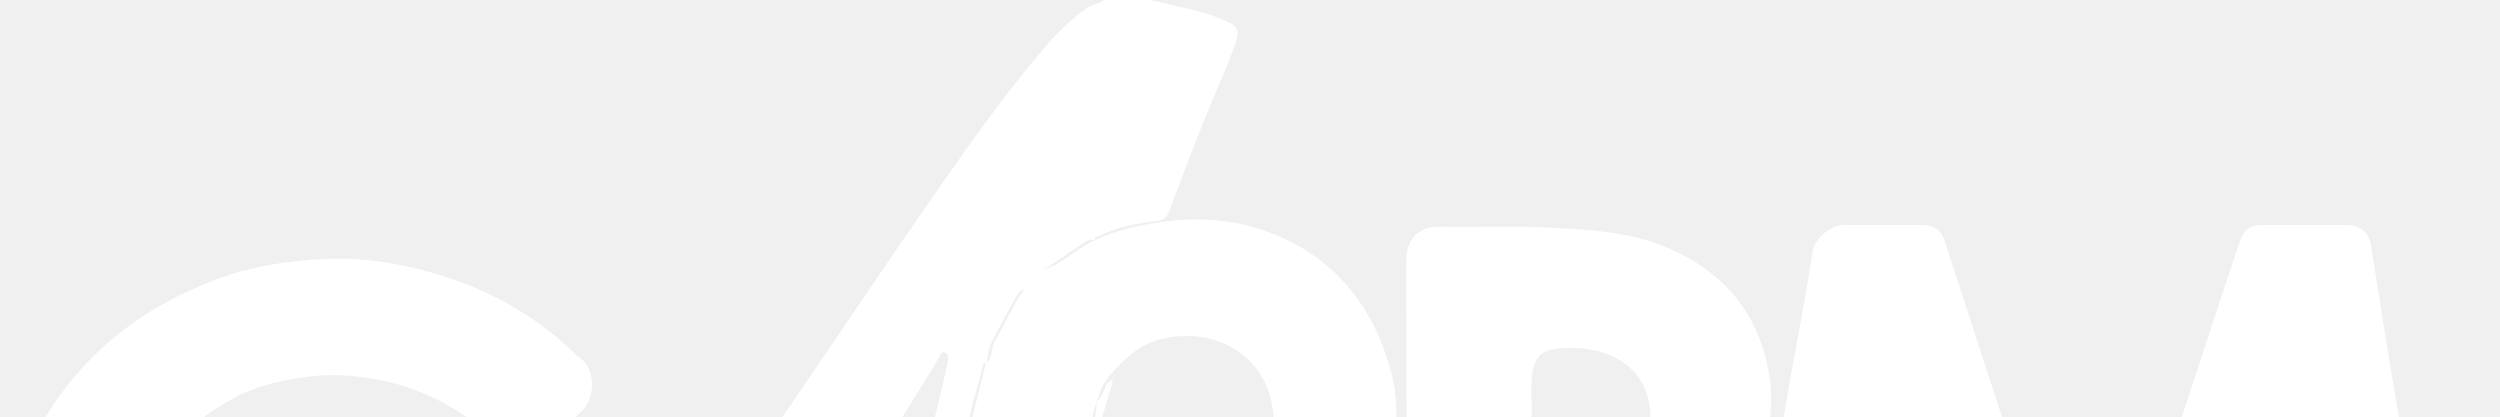
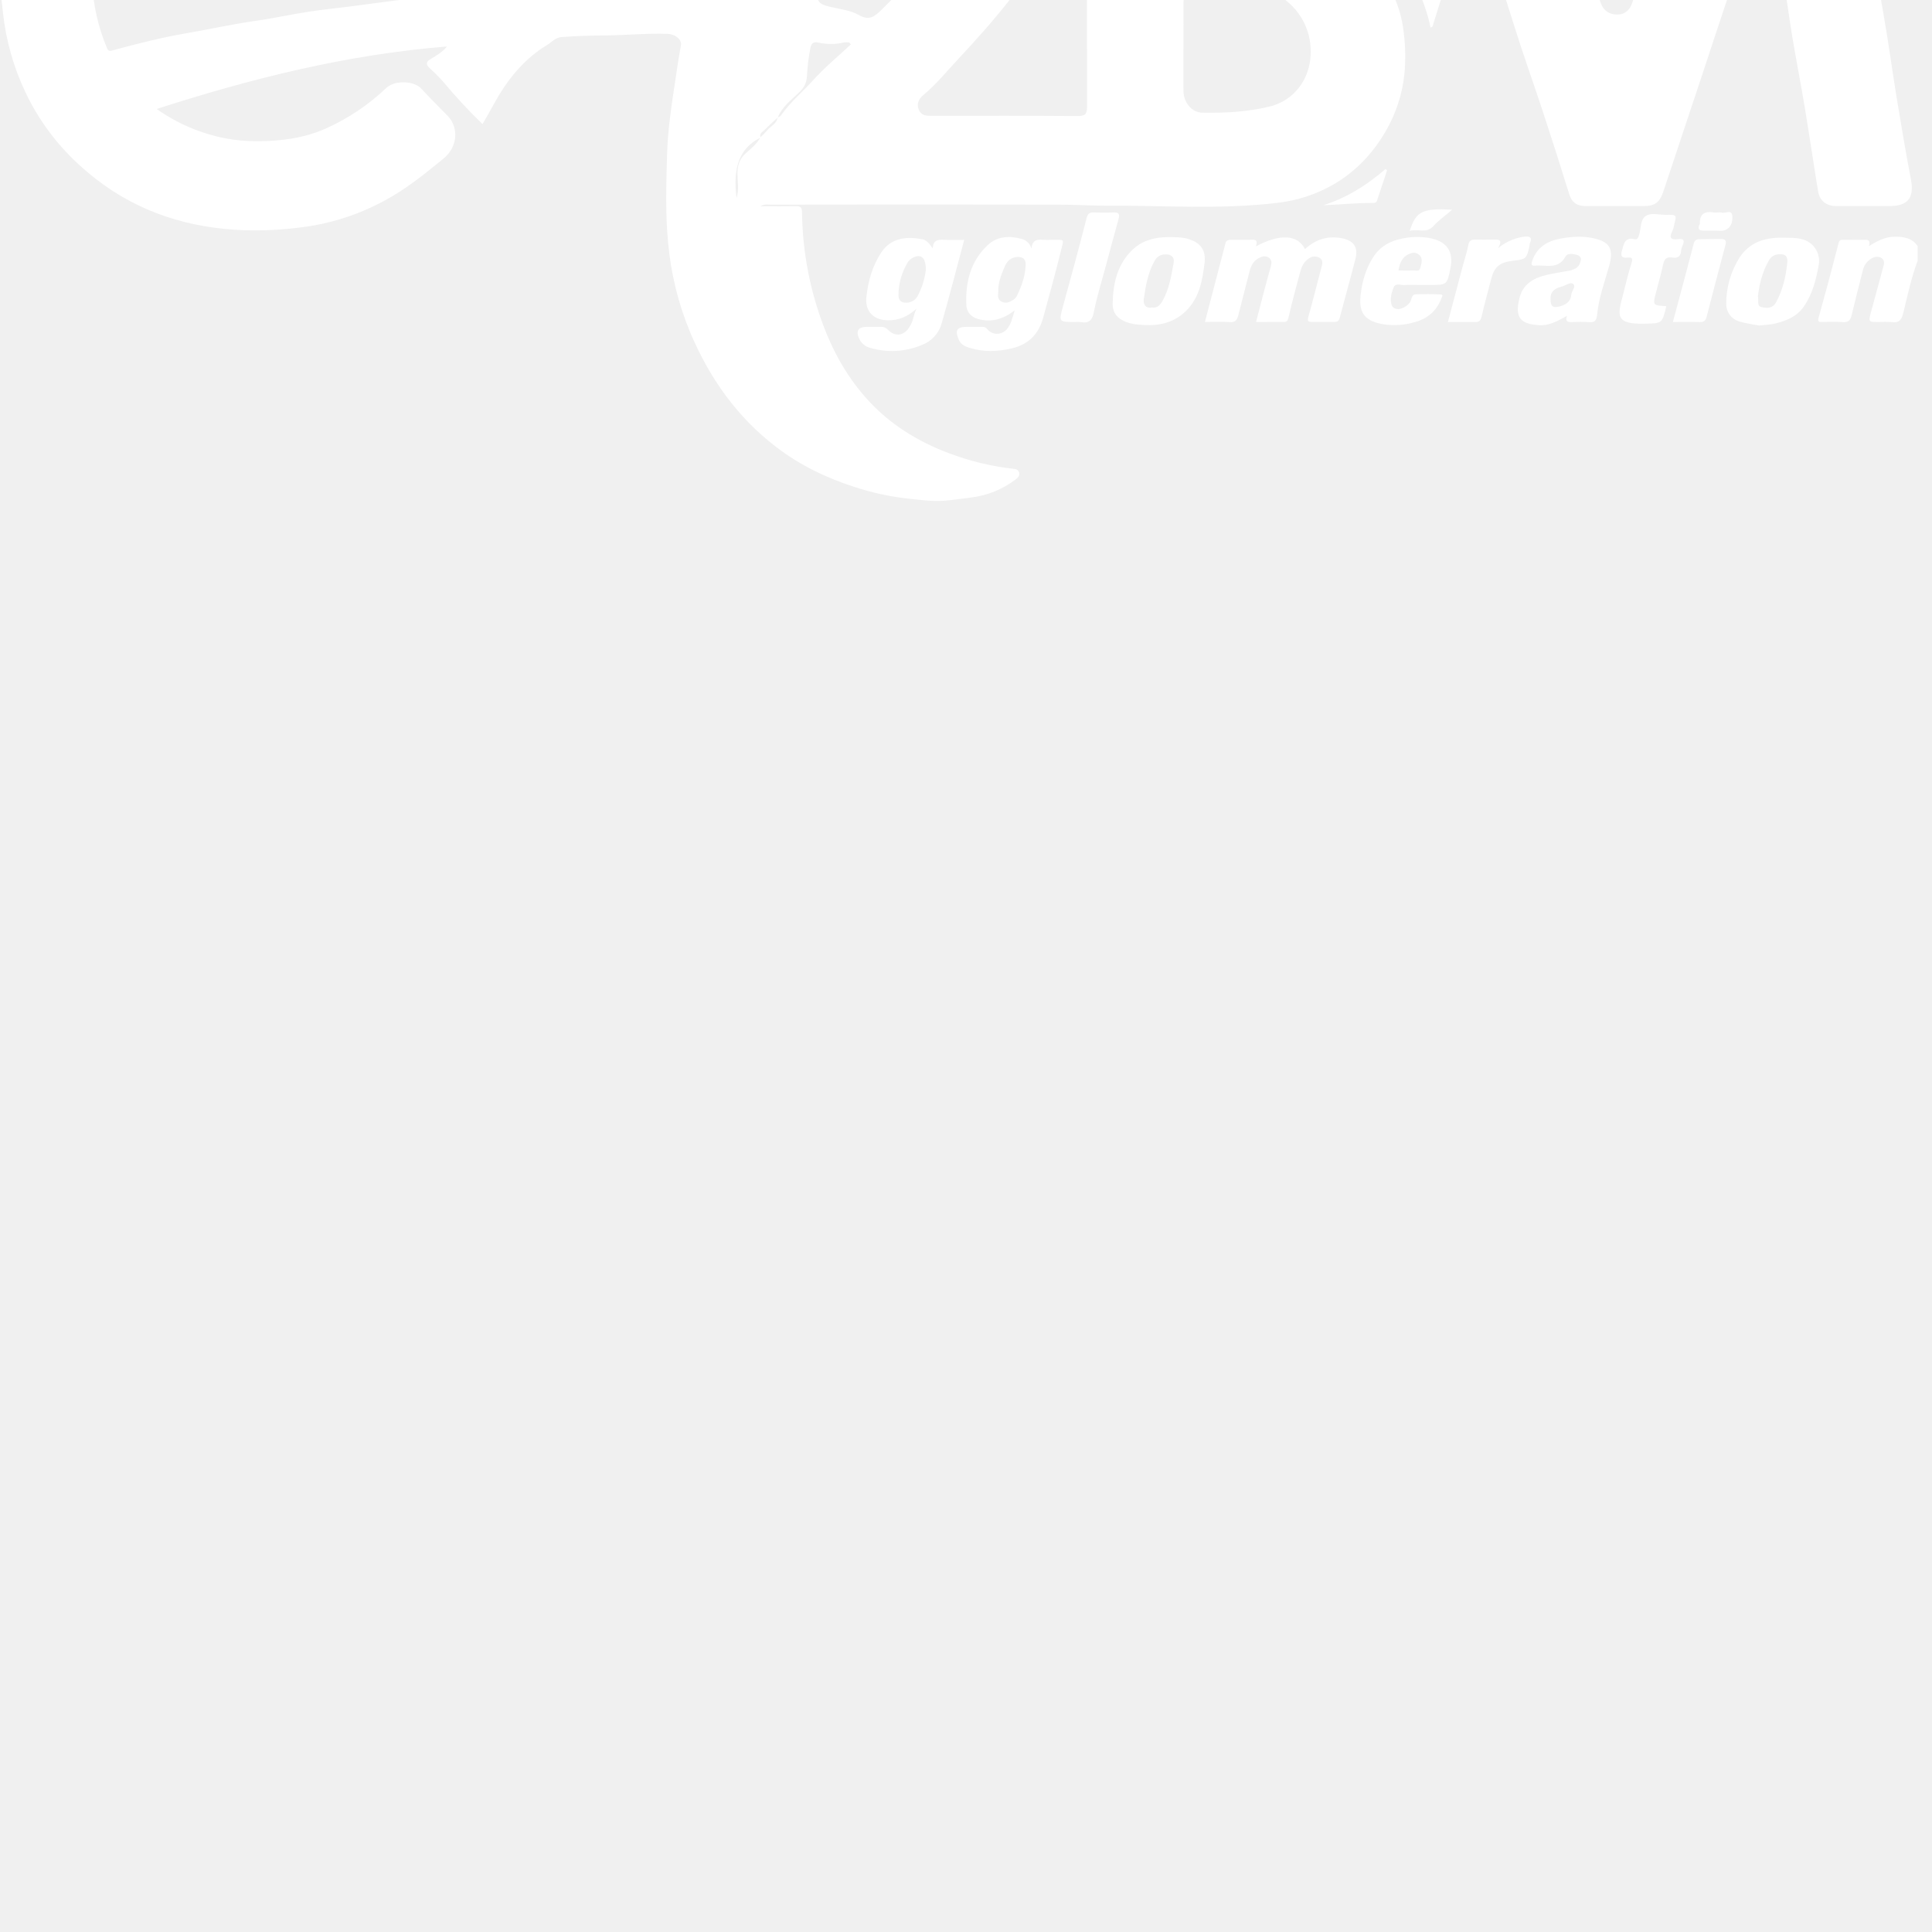
- <svg xmlns="http://www.w3.org/2000/svg" viewBox="0 0 1200 200">
+ <svg xmlns="http://www.w3.org/2000/svg" viewBox="0 300 1200 1200">
  <g id="Calque_2" data-name="Calque 2">
    <g id="Calque_1-2" data-name="Calque 1">
      <g>
        <path fill="#fff" d="M562,1q10.8,2.49,21.59,5a86.72,86.72,0,0,1,16.07,5.74c4.61,2.09,5,4.63,3.61,8.92-3.8,11.63-9.06,22.68-13.67,34-6.46,15.81-12.44,31.8-18.47,47.77-1.25,3.31-3.11,4.31-6.44,4.71-9.37,1.11-18.63,2.89-27.17,7.16-.77.38-2.58.34-2,2.15-1.94-1.07-3.64,0-5.08.91-6.44,4.26-12.78,8.67-19.15,13,9.06-3,15.53-10.32,24.15-14,11-5.23,22.88-7.73,34.84-9.17,18.12-2.19,36-.24,52.86,6.92,29.14,12.36,46.23,35.13,54.44,65,4.71,17.16,2.54,34.16-2.09,51-7.17,26.11-21,48.48-37.49,69.62-10.33,13.23-21.49,25.75-32.88,37.94-7,7.46-13.48,15.52-21.39,22.13-2.79,2.33-4.7,5.17-3.22,9.1,1.56,4.14,5.07,4.06,8.63,4.05,30,0,60-.12,90,.11,4.7,0,6-.94,6-5.89-.18-80.17,0-160.33-.21-240.5,0-11.84,6.54-17.15,16.59-16.85,15.82.46,31.69-.49,47.49.27,20.77,1,41.76,1.46,61.37,9.86,24.93,10.67,41.53,28.48,47.71,55.43a76.85,76.85,0,0,1-3.25,44.92c-3,8-8.16,14.91-13.94,21.18-8,8.73-4.94,16.2,2.61,21,12.79,8.18,23,18.58,30,31.77a73.33,73.33,0,0,1,8.32,27,118.15,118.15,0,0,1,.35,26.33,89.26,89.26,0,0,1-11.38,34.64c-8,13.88-18.77,25.34-32.78,33.46A90.23,90.23,0,0,1,803.26,427c-35.46,4.26-71.09,1.57-106.63,1.74-9.37,0-18.87-.61-28.3-.63q-90-.18-180,0c-1.73,0-3.55-.52-6.13,1,7.9,0,14.86.12,21.82-.06,2.86-.07,4,.47,4.07,3.76a206.07,206.07,0,0,0,14.06,72.49c7.67,19.62,18.69,37.31,34.3,51.6,15.33,14,33.6,23.11,53.4,29.18a162.73,162.73,0,0,0,29.3,6.06c1.6.18,3.32.48,3.8,2.42s-.79,3.16-2.12,4.18A56.94,56.94,0,0,1,613.17,610c-5.53.73-11,1.53-16.6,2-7.46.57-14.93-.52-22.28-1.25a164.89,164.89,0,0,1-33.84-7.37c-17.44-5.6-33.6-13.46-48.16-24.56-24.67-18.79-41.81-43.2-53.76-71.61a189.38,189.38,0,0,1-13.64-55.83c-1.74-18.12-1.14-36.24-.62-54.31.41-14,2.37-28.11,4.5-42.09,1.31-8.55,2.47-17.11,4.09-25.61.7-3.69-3.31-7.14-8.14-7.33-12.63-.49-25.22.81-37.83.94-9.45.09-18.89.31-28.32,1.07-3.7.3-6,3.18-8.87,4.92-14.8,9-25.05,22.07-33.19,37-2.17,4-4.48,7.92-6.86,12.11a325.33,325.33,0,0,1-24.16-26,106,106,0,0,0-8.44-8.52c-2.44-2.31-3.07-3.87.54-6,3.33-1.94,6.78-3.95,10.06-7.7-62.21,5-121.57,19.86-180.38,38.83A109.88,109.88,0,0,0,150.37,387a103.79,103.79,0,0,0,19.1,1.72c14.55,0,29.12-1.83,42.64-7.8a133.45,133.45,0,0,0,37.8-25.32c5.1-4.8,17-4.63,21.69.45,5.27,5.73,10.81,11.22,16.26,16.76,7.07,7.18,6.61,19.33-2.55,26.78-10.19,8.28-20.3,16.58-31.63,23.24a145.8,145.8,0,0,1-56.28,19.33A222.17,222.17,0,0,1,161.8,444c-34-1.25-65.17-10.72-92.44-31.94-18.79-14.62-33.5-32.34-43.64-53.79A153.69,153.69,0,0,1,11.8,309.06C10.62,298.5,9.56,288,10.06,277.44c1.59-33.41,10.86-64.13,31.79-90.88,20.68-26.43,47.66-43.48,79.09-53.92,12.11-4,24.71-5.68,37.51-6.88,23.91-2.25,46.77,1.73,69.07,9.39a158.91,158.91,0,0,1,51.67,29.41c3.29,2.79,6.22,6,9.58,8.6,7.4,5.77,6.91,19.27.08,25.51-5.74,5.26-11.24,10.79-17,16-5.31,4.76-15.58,4.49-20.91-.23-16.9-14.95-35.71-26.55-58.13-30.88-11.45-2.22-23-3.34-35-1.77-12.52,1.65-24.56,4.3-35.63,10.27-24.75,13.37-41.81,33.29-50.33,60.32a105.77,105.77,0,0,0-4.72,37.88,121.2,121.2,0,0,0,9.12,40.29c.57,1.38.86,2.51,3.45,1.8,15.25-4.18,30.61-8.05,46.21-10.73,14.31-2.45,28.49-5.65,42.89-7.68,11-1.54,21.84-4,32.81-5.66,8.57-1.34,17.23-2.15,25.84-3.26,9.59-1.23,19.16-2.58,28.74-3.8,4.74-.6,9.57-.71,14.3-.94,8.92-.44,17.81-1.74,26.8-1.35,4.91.2,9.8-1.24,14.8-1,2.23.12,4.09-1.25,5.41-3,14.8-19.8,29.88-39.39,44.25-59.5,14.81-20.73,28.94-42,43.33-63,20-29.27,39.74-58.74,60.13-87.75,14.21-20.22,28.7-40.27,44.7-59.17,6.44-7.6,13.24-14.65,21.4-20.44C534.05,3.11,537.4,3,540,1ZM482.36,386.42c-12.78,6.4-17.46,18.15-14.94,37.52,1.68-5,.59-10.18.57-15.28,0-4.76,1.18-8.79,4.92-12.23,3.36-3.09,7.17-5.9,9.31-10.16a41.59,41.59,0,0,0,4.17-4.23c2.09-2.8,6.19-4,6.48-8.24,1.57,0,2.31-1.31,3-2.28,5.52-7.59,12.73-13.62,19-20.55,7.22-8.05,15.67-15,23.58-22.39l-1.07-1.23a14.58,14.58,0,0,0-3.17,0,34.52,34.52,0,0,1-15.72.12c-3.87-.94-4.78,1.12-5.18,3.25a118.81,118.81,0,0,0-2.16,17.51c-.17,4.48-2,7.45-5.13,10.44-4.83,4.59-10.34,8.74-13,15.26-2.72,2.56-5.53,5.05-8.13,7.73C483.65,383,481.28,383.83,482.36,386.42Zm1-211c-1.56-.54-1.75,1.09-1.86,1.65-1.79,9.09-5.42,17.74-6.5,27-.64,5.58,2.49,10.74,6.63,10.9,4.77.19,9.53.58,14.28.84,10.61.6,21.28.13,31.92.23,2.71,0,4.44-1,5.24-3.52a86,86,0,0,0,3.47-19c3.63-2.44,2.81-8.08,7.19-10.18a4.78,4.78,0,0,1,.18,1.62c-11.23,35.87-19.27,72.48-25.8,109.45-1.26,7.08,0,9.06,7,10.73,6.16,1.48,12.88,2.14,18.21,5.17,6.7,3.8,9.84.91,14.28-3.36,14.34-13.8,26.58-29.4,39.46-44.47a112.59,112.59,0,0,0,19.63-33.88c4.66-12.34,6.46-25.32,2.68-38C613.75,171.74,596,161,576,162.38c-8.91.6-17.13,3.35-23.62,9.12-6.78,6-13.8,12.37-15.75,22.08-1.66,3.42-2.2,7-2.81,10.79-1.62,10-1.93,10.84-10.84,10.73-12.92-.16-25.83-.25-38.73-1.06-4.92-.3-9.31-5.51-8.12-10.42,2.28-9.45,4.74-18.87,7.1-28.33,3.41-2.56,2.3-6.94,4.12-10.19,4.78-8.54,8.87-17.46,14.39-25.64a8.21,8.21,0,0,0-3.3,2.7c-4.43,7.94-8.92,15.86-12.94,24C484.14,168.93,484.05,172.33,483.38,175.44ZM745,329.52c0,9.32-.09,18.64,0,28,.1,7.25,5.28,13.36,11.64,13.47,14,.25,27.79-.45,41.58-3.73,15.27-3.62,25.07-16.65,25.78-32,1-20.76-12.45-34.78-25-39.43A112.19,112.19,0,0,0,759,289a13.88,13.88,0,0,0-14,14.11C745.08,311.88,745,320.7,745,329.52ZM424.71,297c2.83,0,5.66-.11,8.49,0,3.54.17,5.18-1.06,6-4.86,1.66-7.8,3.1-15.65,4.6-23.46,4.66-24.29,10.12-48.39,16.08-72.38q2.7-10.89,5.08-21.85c.33-1.55.47-3.66-1.56-4.22s-2.18,1.57-2.9,2.76c-14.18,23.31-28.56,46.5-44,69-10.19,14.8-20.75,29.33-31,44.07-3.27,4.68-.9,9.87,4.49,9.88C401.53,296,413.14,295.9,424.71,297ZM745,200.76c0,8-.06,14.5,0,21s4,11.88,10.35,13.1c9.16,1.76,18.12,0,26.7-3.19,21-7.85,24.82-34.15,14.75-49-9.17-13.5-27.94-16.35-42.15-13.86-5,.88-7.68,4.13-8.82,9.2C744,186.1,745.72,194.21,745,200.76Z" transform="translate(-9.94 -1)" />
        <path fill="#fff" d="M1201,463c-3.92,10.51-6.25,21.48-8.89,32.33-1,4.25-2.57,6.36-7.17,5.73a60.65,60.65,0,0,0-8-.06c-6.52,0-6.55,0-4.83-6.4q3.63-13.52,7.34-27c.63-2.29,1.49-4.82-.89-6.32s-5.07-.72-7.32,1a11.45,11.45,0,0,0-4.23,6.51c-2.35,9.34-4.78,18.67-7,28-.76,3.13-2.08,4.63-5.65,4.28-4.12-.42-8.31-.09-12.47-.11-1.74,0-3.2.28-2.38-2.64q6.46-23.09,12.4-46.31c.56-2.21,1.67-2.07,3.11-2.08,4.33,0,8.66.17,13,0,2.64-.11,3.75.78,2.71,4,5.44-3.5,10.49-5.9,16.15-5.91,5.43,0,10.79.73,14.16,5.92Z" transform="translate(-9.94 -1)" />
        <path fill="#fff" d="M898.49,318.19c-4.08-19.42-12.77-36-26.63-49.72a93.11,93.11,0,0,0-12.63-10.26c-2.11-1.46-2.19-2.61-1.81-4.85,3.62-21.11,7-42.27,10.62-63.38,2.8-16.24,5.91-32.43,8.79-48.67C878,134.72,879,128.1,880,121.48c.89-5.72,8.7-12.47,14.54-12.48q19,0,38,0c5.83,0,9.08,2.27,10.93,7.94C951,140,958.44,163.1,966,186.17q12.48,38.21,25,76.39c4.35,13.26,8.63,26.55,13,39.82,1.65,5,5.22,7.57,10.13,7.64,5.28.07,8.19-2.93,9.71-7.51q14.65-44.4,29.22-88.83,11.55-35.09,23.11-70.14,4.35-13.17,8.76-26.31c2-6.08,4.9-8.21,11.23-8.22q20.23,0,40.49,0c6,0,10.37,3.59,11.31,9.43,3.38,21,6.61,42.1,10.11,63.12,3.16,19,6.83,37.92,9.84,56.95,3.78,23.87,7.71,47.71,11.95,71.5,3.07,17.27,5.34,34.68,8.18,52,2.78,16.91,5.64,33.8,8.84,50.62C1199,423.75,1195,429,1183.57,429h-33c-6.22,0-10.42-3.22-11.41-9.29-2.83-17.25-5.34-34.55-8.21-51.79-2.41-14.51-5.25-28.95-7.69-43.46-1.92-11.44-3.35-23-5.33-34.41q-2.07-12-4.18-24.05a9.22,9.22,0,0,0-8.59-7.65c-4.15-.32-7.81.52-9.78,5.25-4.25,10.25-7.26,20.9-10.79,31.38-6,17.76-11.78,35.59-17.69,53.39q-11.87,35.78-23.81,71.53c-2.29,6.87-5.35,9.1-12.24,9.1q-18,0-36,0c-5.19,0-8.58-2.05-10.21-7.34q-7.87-25.43-16.2-50.72c-6-18.27-12.53-36.38-18.26-54.74-5.88-18.82-11.87-37.6-18.13-56.3-1.24-3.71-3.33-7-7.39-6.69-3.66.29-5.61,2.94-6.95,7-6.2,19-12.07,38-17.93,57.05C899.72,317.54,899.3,317.66,898.49,318.19Z" transform="translate(-9.94 -1)" />
        <path fill="#fff" d="M790.09,501c3.12-11.93,6-23.36,9.21-34.68.59-2.07.51-3.71-.79-4.9s-3.2-1.62-5.44-.72c-4.2,1.67-6,4.87-7,8.83q-3.59,13.75-7.07,27.53c-.73,2.84-2,4.3-5.38,4-5-.39-10-.1-15.27-.1,4.31-16.53,8.53-32.78,12.78-49,.48-1.81,1.94-2,3.54-2,3.66,0,7.33,0,11,0,2.53,0,6-1.1,4.34,4.08,14.9-8,26-7.38,30.47,1.68,6.26-5.74,13.38-8.25,22-6.91,7.77,1.22,11.29,5.29,9.39,12.83-3.08,12.21-6.57,24.31-9.72,36.51-.52,2-1.38,2.82-3.35,2.8-4.66,0-9.33-.06-14,0-2.6,0-2.92-.71-2.2-3.27,2.78-9.74,5.16-19.58,7.77-29.36.79-2.94,2.11-6.12-1.74-7.61-3.18-1.23-5.93.48-8.09,2.91-1.92,2.15-2.65,4.9-3.37,7.56-2.44,9-4.86,18-6.94,27.09-.48,2.09-1,2.73-3.06,2.69C801.62,500.93,796.13,501,790.09,501Z" transform="translate(-9.94 -1)" />
        <path fill="#fff" d="M650.57,455.39c.47-4.73,3-6,7.1-5.43a43.69,43.69,0,0,0,5.49,0c8.45.1,7.64-1,5.69,7-3.36,13.81-7.22,27.51-10.94,41.23-2.72,10.06-8.85,16.62-19.26,19.12-9,2.17-17.9,2.48-26.76-.35-2.66-.85-5.17-2-6.43-4.94-2.55-5.94-1.28-8,5.16-8,3,0,6,0,9,0,1.26,0,2.37-.06,3.44,1.3,3.48,4.41,10,3.86,13.08-.92a17.66,17.66,0,0,0,1.82-3.47c.77-2.11,1.36-4.29,2.25-7.17-7.25,5.53-14.48,7.72-22.81,5.35-4.42-1.26-7-4.35-7.24-8.41-.69-14.17,2.51-27.32,13.21-37.42,6-5.7,13.77-5.95,21.38-3.83A8.45,8.45,0,0,1,650.57,455.39ZM630,482.07c-.23,2.5-.62,5.1,2.32,6.42,2.57,1.14,4.85.13,7-1.29a6.19,6.19,0,0,0,2.06-2.14c3.12-6.19,5.38-12.69,5.63-19.65.14-4-2.57-5.35-6.52-4.61s-5.69,3.64-6.83,6.54C631.72,472,629.78,476.83,630,482.07Z" transform="translate(-9.94 -1)" />
        <path fill="#fff" d="M589.27,455.27c.28-5.06,3.12-5.58,6.93-5.33,4.11.27,8.25.06,12.61.06-4.69,17.57-9.09,34.81-14,51.91a19.94,19.94,0,0,1-12.17,13.31,47.87,47.87,0,0,1-32.7,1.69,10,10,0,0,1-6.22-5.32c-2.39-4.91-.83-7.56,4.55-7.58,3,0,6,0,9,0a5.73,5.73,0,0,1,4.29,1.88c4.52,4.61,10.2,3.63,13.41-2.09a15.36,15.36,0,0,0,2.12-4.92,43.21,43.21,0,0,1,2-6.05c-5.42,4.83-10.9,7.14-17.26,7.13-9.25,0-14.75-5.47-13.75-14.57,1.07-9.8,3.68-19.19,9.24-27.6,6.19-9.37,16.17-10,25.54-8.17C585.73,450.22,587.38,452.66,589.27,455.27ZM585,468.53c0-7.81-3.2-10.16-8.33-7.29a7.8,7.8,0,0,0-2.89,2.66A39.46,39.46,0,0,0,568,484.35c0,3.29,1.79,4.78,5,4.65a7.93,7.93,0,0,0,7.11-4.55A45.82,45.82,0,0,0,585,468.53Z" transform="translate(-9.94 -1)" />
        <path fill="#fff" d="M983.16,497.15c-6,3.48-11.36,6.3-17.69,5.82-11.07-.82-14.91-4.68-11.69-17.12,2.6-10,11.07-13.11,20.16-14.83,3.85-.73,7.72-1.35,11.58-2.06.61-.12,1.17-.53,1.79-.71,2.93-.9,4.07-3.26,4.57-5.92.28-1.48-1.21-2.71-2.25-2.95-2.52-.59-5.94-1.55-7.39,1.06-4.57,8.19-12.13,4.95-18.7,5.55-2.39.21-2.69-.65-1.92-2.93,2.86-8.53,9.56-12.46,17.6-13.87,6.38-1.13,12.86-1.74,19.59-.39,10.86,2.18,13.69,6.48,10.56,17.54-2.79,9.89-6.4,19.67-7.41,29.93-.43,4.39-1.83,5.17-5.62,4.79a76.86,76.86,0,0,0-9.48,0C984.42,501.08,981.93,501.38,983.16,497.15ZM973,486.6c0,4.84,1.39,5.89,6,4.61,3.79-1,6.6-3.1,6.92-7.27.19-2.33,3.1-4.91,1.19-6.53-1.75-1.48-4.51.88-6.85,1.48C976.17,480,972.85,481.63,973,486.6Z" transform="translate(-9.94 -1)" />
        <path fill="#fff" d="M758.2,463.76c-1.48,12.11-3.5,24-13.85,32.37-7.94,6.4-17.37,7.53-27.06,6.5a29.33,29.33,0,0,1-7.66-1.53c-5.7-2.23-8.72-5.72-8.59-11.73.25-12.27,2.77-23.78,11.93-32.87,7.83-7.77,17.75-8.63,27.91-8.11a28.31,28.31,0,0,1,5.83.7C752.71,450.69,759.09,453.73,758.2,463.76ZM725.43,492c3.57.45,5.19-1.68,6.65-4.26,4.1-7.28,5.37-15.4,6.82-23.42.66-3.62-1.46-5.51-5.3-5.31a7.28,7.28,0,0,0-6.44,3.85c-4.21,7.41-5.61,15.67-6.79,23.89C719.94,489.78,721.31,492.78,725.43,492Z" transform="translate(-9.94 -1)" />
        <path fill="#fff" d="M1102.55,503.19c-3.29-.64-7.53-1.19-11.61-2.31-5.77-1.58-8.91-6-8.8-11.65a53.07,53.07,0,0,1,8.11-28c6.17-9.67,15.66-12.72,26.41-12.58,4.59.06,9.28-.18,13.81,1.29a13.84,13.84,0,0,1,9.12,15.5c-1.62,9.11-3.77,17.88-9.09,25.73-4.35,6.41-10.74,8.95-17.67,10.7C1109.82,502.67,1106.62,502.71,1102.55,503.19Zm-.72-18.19c.54,2.79-.92,6.14,2.43,6.8s6.73.9,8.94-3.24c4.1-7.67,6-15.8,6.85-24.34.43-4.39-1.49-5.6-5.47-5.26a7,7,0,0,0-5.9,3.73C1104.56,469.76,1102.7,477.46,1101.83,485Z" transform="translate(-9.94 -1)" />
        <path fill="#fff" d="M892.32,478c-3.34,0-6.68-.19-10,.06-2.32.18-5.59-1.5-6.76,1.43-1.32,3.3-2.37,7-1.36,10.63.64,2.28,2.9,3.18,5.23,2.74a10.61,10.61,0,0,0,6.13-3.93c1.4-1.66.74-5.06,3.86-5.15,5.15-.16,10.33-.19,15.46.15,1.78.11.65,1.63.24,2.67-3,7.55-8.48,12.27-16.26,14.43a44.7,44.7,0,0,1-20,1.33c-12.73-2.21-15.06-8.53-13.7-19.12,1.05-8.22,3.38-16.24,8.27-23.35,4.32-6.28,10.51-9.38,17.46-10.72a45.14,45.14,0,0,1,16.62-.38c10.67,1.87,15.52,8,13.33,18.8-2.11,10.41-2.11,10.41-13,10.41Zm-13.74-9c3.45,0,6.61.09,9.77,0,1.4-.07,3.15.86,3.82-1.84s1.63-5.24-.35-7.46a5,5,0,0,0-5.42-1.42C881.37,459.86,879.35,463.67,878.58,469Z" transform="translate(-9.94 -1)" />
        <path fill="#fff" d="M1044.92,491.19c-2.59,10.81-2.6,10.58-13.22,10.86-19,.51-17-5.41-13.66-18,1.71-6.46,3.07-13,5.19-19.36,1-3.09.65-4-2.44-3.69-3.5.39-4.42-.95-3.44-4.29,1.2-4.1,1.63-8.65,7.95-7.16,1.7.4,2.28-1.14,2.77-2.79,1.2-4,.65-9.39,4.11-11.63s8.43-.61,12.74-.69c6.46-.11,6.46,0,4.9,6.05a15.84,15.84,0,0,1-1,3.77c-2.34,4.2-1.37,5.93,3.52,5.25,3.37-.47,4.11,1,2.7,3.93a11.36,11.36,0,0,0-1,3.74c-.3,3.61-2.6,4.22-5.51,3.78-3.49-.53-4.9.92-5.61,4.33-1.37,6.54-3.32,12.94-4.93,19.43-1.33,5.33-.83,5.95,4.55,6.27C1043.18,491,1043.83,491.11,1044.92,491.19Z" transform="translate(-9.94 -1)" />
        <path fill="#fff" d="M677.63,501c-10.2,0-10.11,0-7.39-9.94,5-18.09,9.9-36.18,14.54-54.35.74-2.92,1.76-3.85,4.56-3.75,4,.15,8,.22,12,0,3.62-.22,4.21,1.12,3.29,4.36-2.65,9.28-5.08,18.62-7.58,27.94-2.62,9.78-5.7,19.47-7.65,29.38-1,5.34-3.05,7.34-8.25,6.4A20.2,20.2,0,0,0,677.63,501Z" transform="translate(-9.94 -1)" />
        <path fill="#fff" d="M940.39,455.2a31.68,31.68,0,0,1,15.7-7.12c2.93-.41,6.19-.49,4,4.25-.13.27,0,.66-.07,1-1.93,8.61-1.93,8.61-10.87,9.71-8,1-11.15,3.8-13.14,11.71-2,7.75-4.09,15.46-5.93,23.23-.6,2.51-1.88,3.12-4.21,3.07-5.32-.11-10.64,0-16.61,0,3.14-11.87,6.2-23.43,9.27-35,1.13-4.27,2.61-8.47,3.38-12.79.51-2.9,2-3.48,4.42-3.44,3.66,0,7.33.09,11,0C940.41,449.75,943.75,449.32,940.39,455.2Z" transform="translate(-9.94 -1)" />
        <path fill="#fff" d="M1049,501c4.43-16.57,8.79-32.58,12.94-48.65a3.15,3.15,0,0,1,3.45-2.74c4.49-.13,9-.15,13.46-.18,2.56,0,3.56.92,2.81,3.71-4,14.8-7.82,29.64-11.66,44.47-.61,2.39-1.68,3.56-4.4,3.45C1060.18,500.85,1054.73,501,1049,501Z" transform="translate(-9.94 -1)" />
        <path fill="#fff" d="M831.79,428.49C846.45,423.9,859,415.94,870.48,406l1,.77c-2.09,6.29-4.2,12.58-6.26,18.88-.39,1.19-1.21,1.39-2.28,1.4C852.54,427,842.22,428.09,831.79,428.49Z" transform="translate(-9.94 -1)" />
        <path fill="#fff" d="M1076.37,433a9.13,9.13,0,0,1,3,.05c2.21.83,6.26-2.46,6.56,2.37.34,5.63-2.73,9-7.29,8.91-3.48-.06-7-.2-10.45-.11-2.6.07-3.82-.7-2.83-3.44.11-.31.41-.61.4-.9-.15-6.13,3.14-7.88,8.66-6.9A11,11,0,0,0,1076.37,433Z" transform="translate(-9.94 -1)" />
        <path fill="#fff" d="M885.53,444.41c3.93-12.18,7.84-14.15,26.38-13.16-4.37,3.76-8.43,6.63-11.71,10.23C895.78,446.31,890.5,442.84,885.53,444.41Z" transform="translate(-9.94 -1)" />
      </g>
    </g>
  </g>
</svg>
